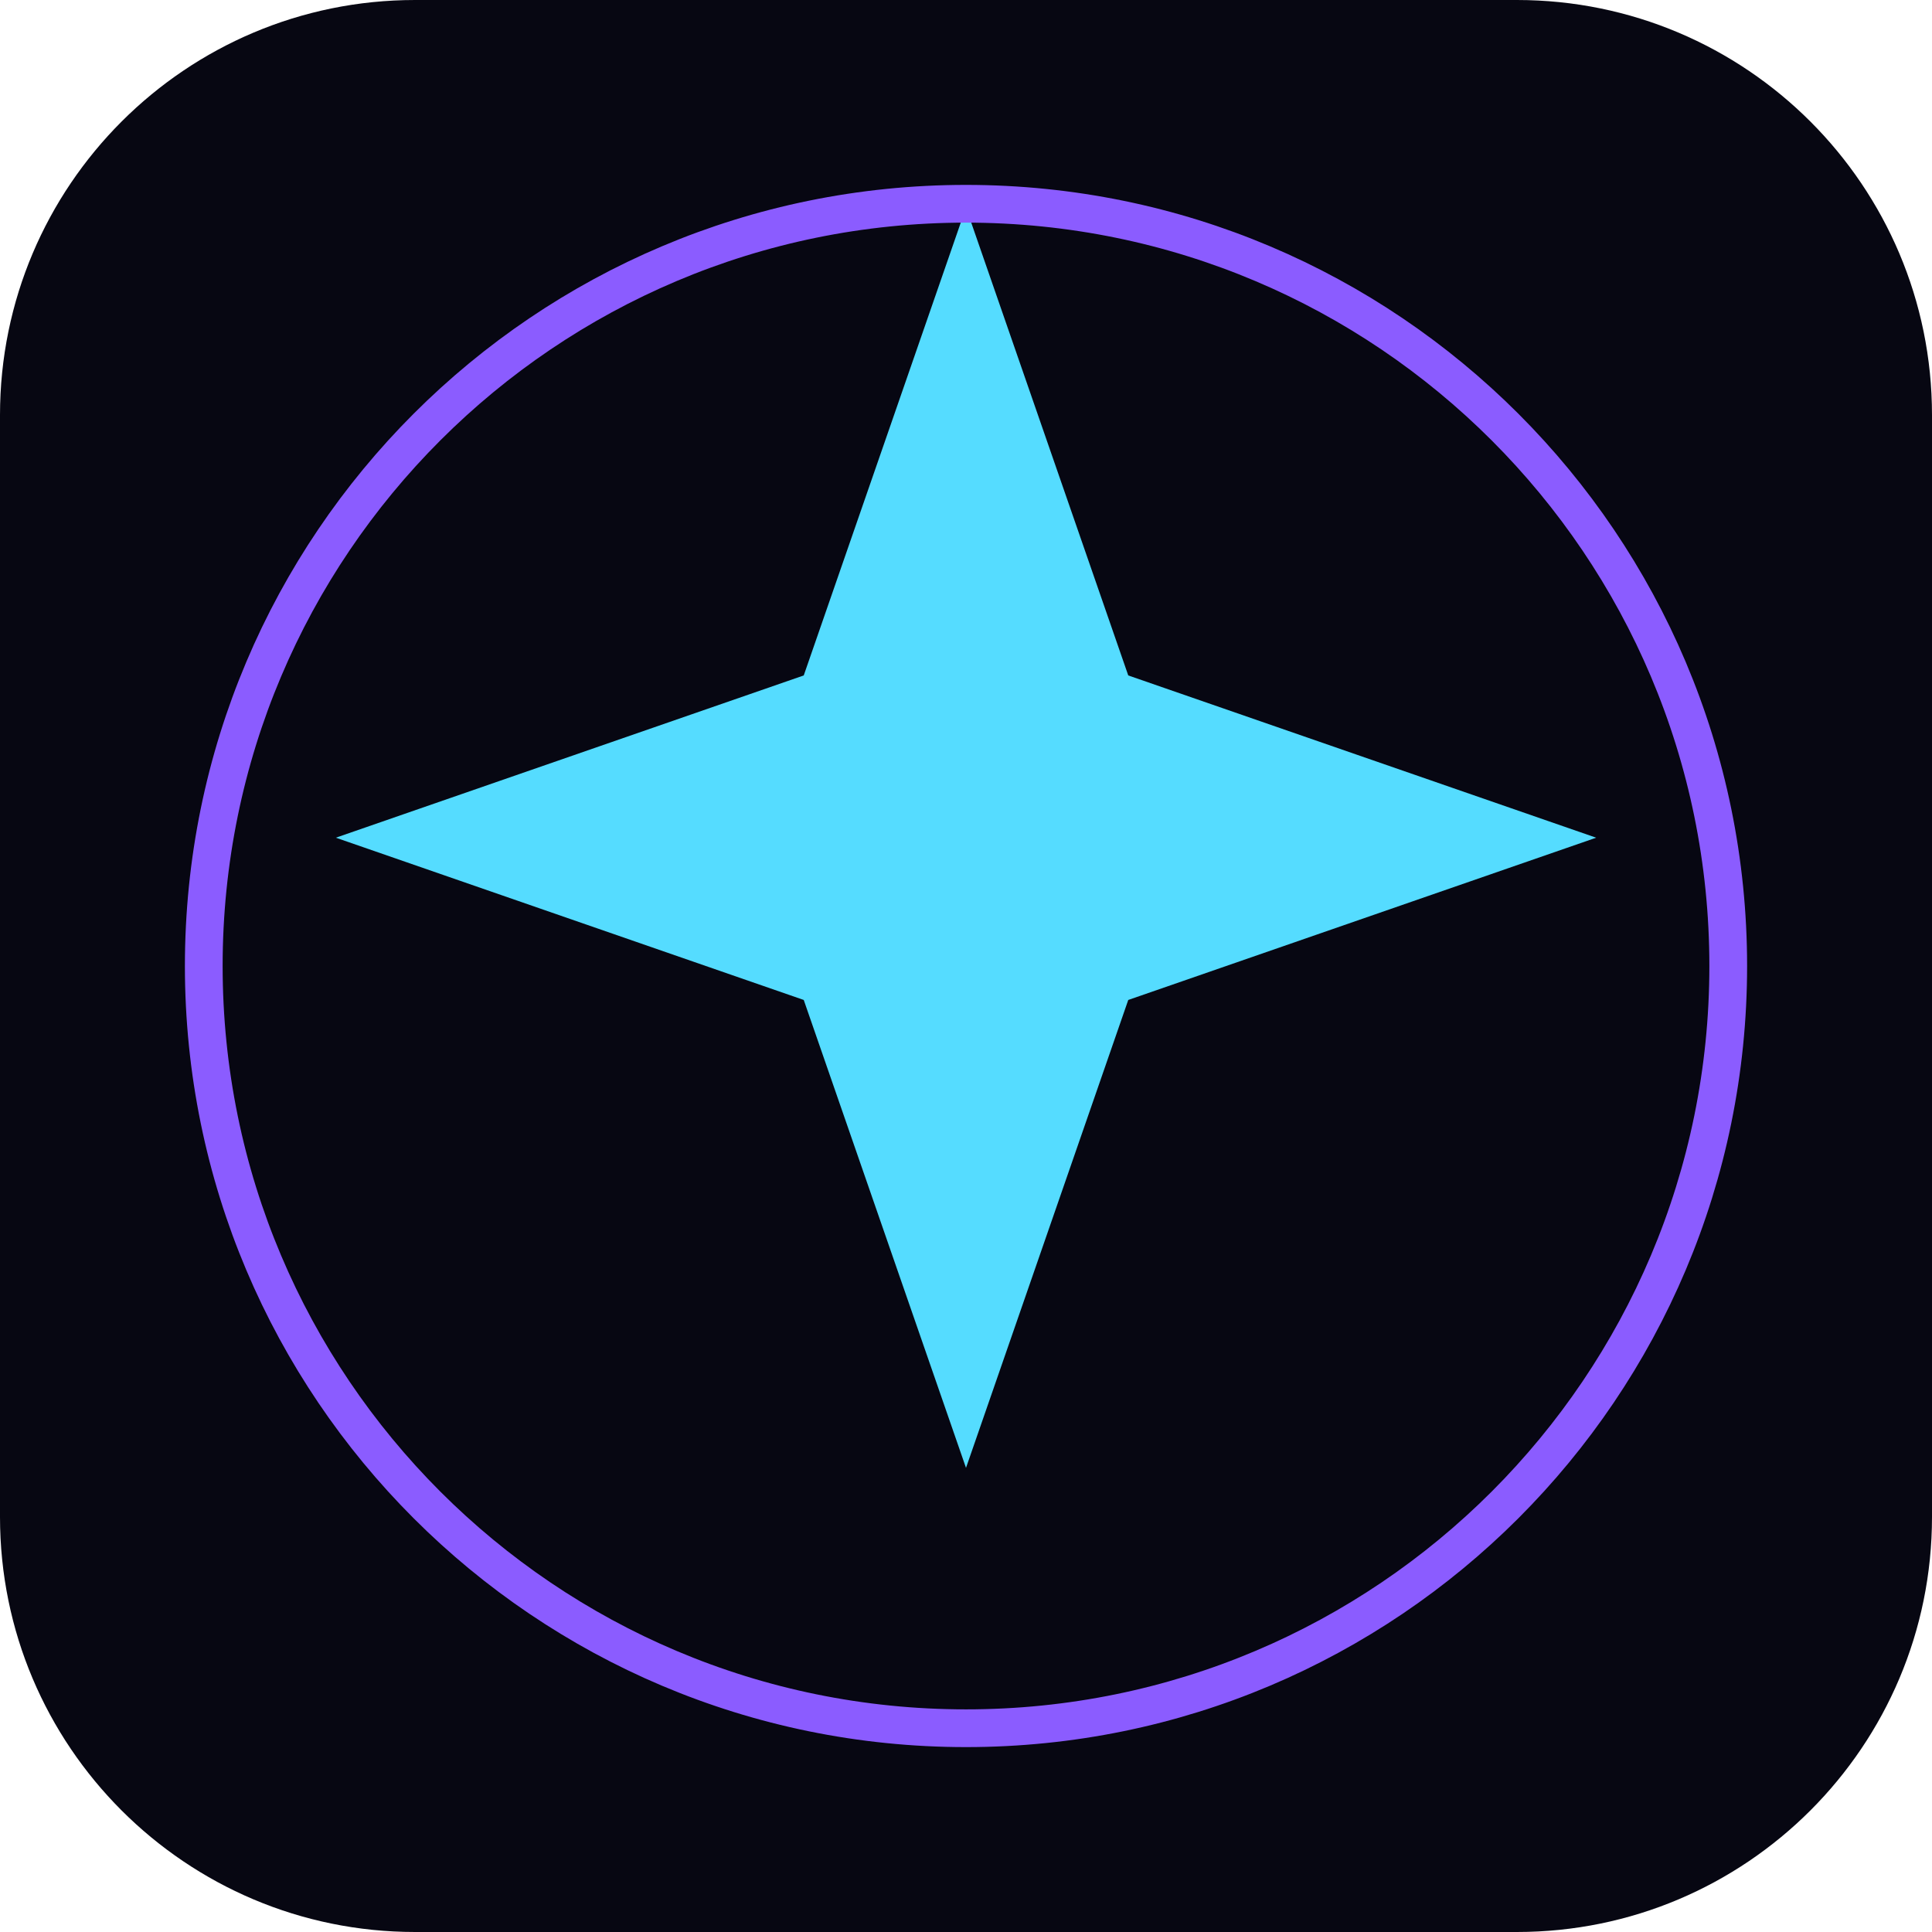
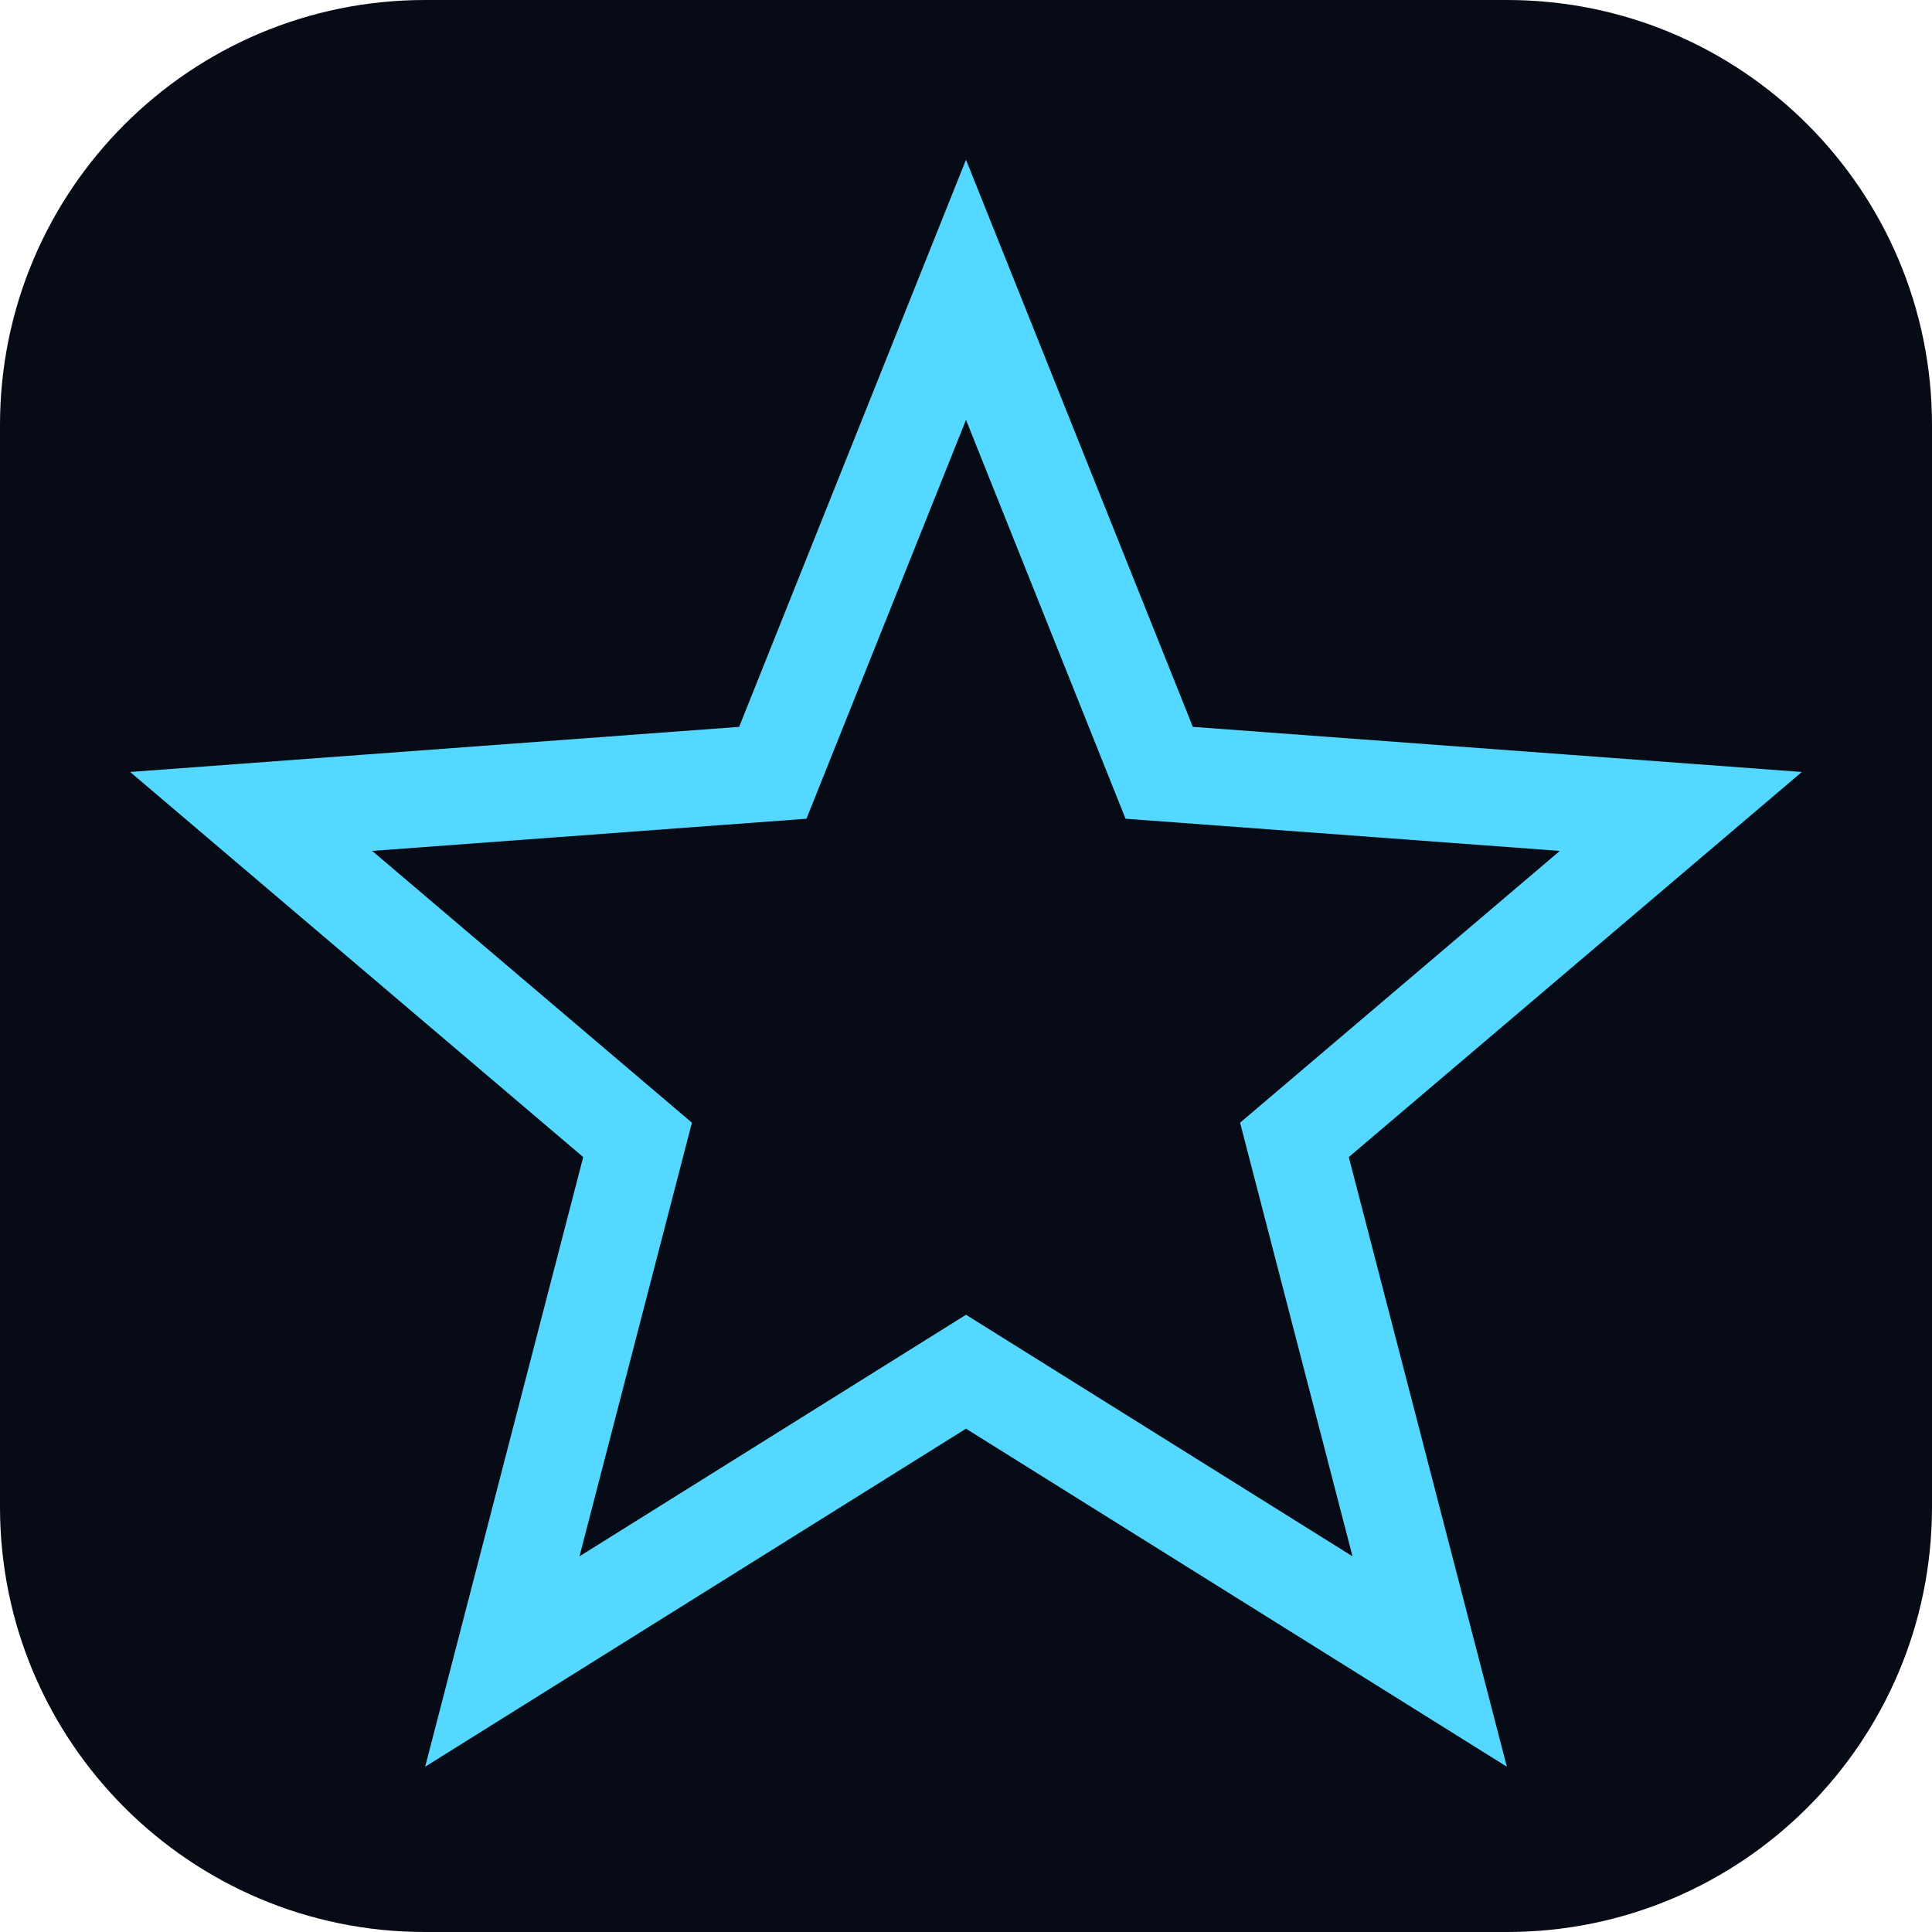
- <svg xmlns="http://www.w3.org/2000/svg" viewBox="0 0 512 512">
-   <rect width="512" height="512" rx="110" fill="#070712" />
-   <path fill="#55dcff" d="M256 55l43 124 124 43-124 43-43 124-43-124-124-43 124-43z" />
-   <circle cx="256" cy="256" r="202" fill="none" stroke="#8b5cff" stroke-width="10" />
+ <svg xmlns="http://www.w3.org/2000/svg" viewBox="0 0 100 100">
+   <rect width="100" height="100" rx="22" fill="#070b16" />
+   <path d="M50 15l10 25 27 2-20 17 7 27-24-15-24 15 7-27-20-17 27-2z" fill="none" stroke="#55d8ff" stroke-width="5" />
</svg>
